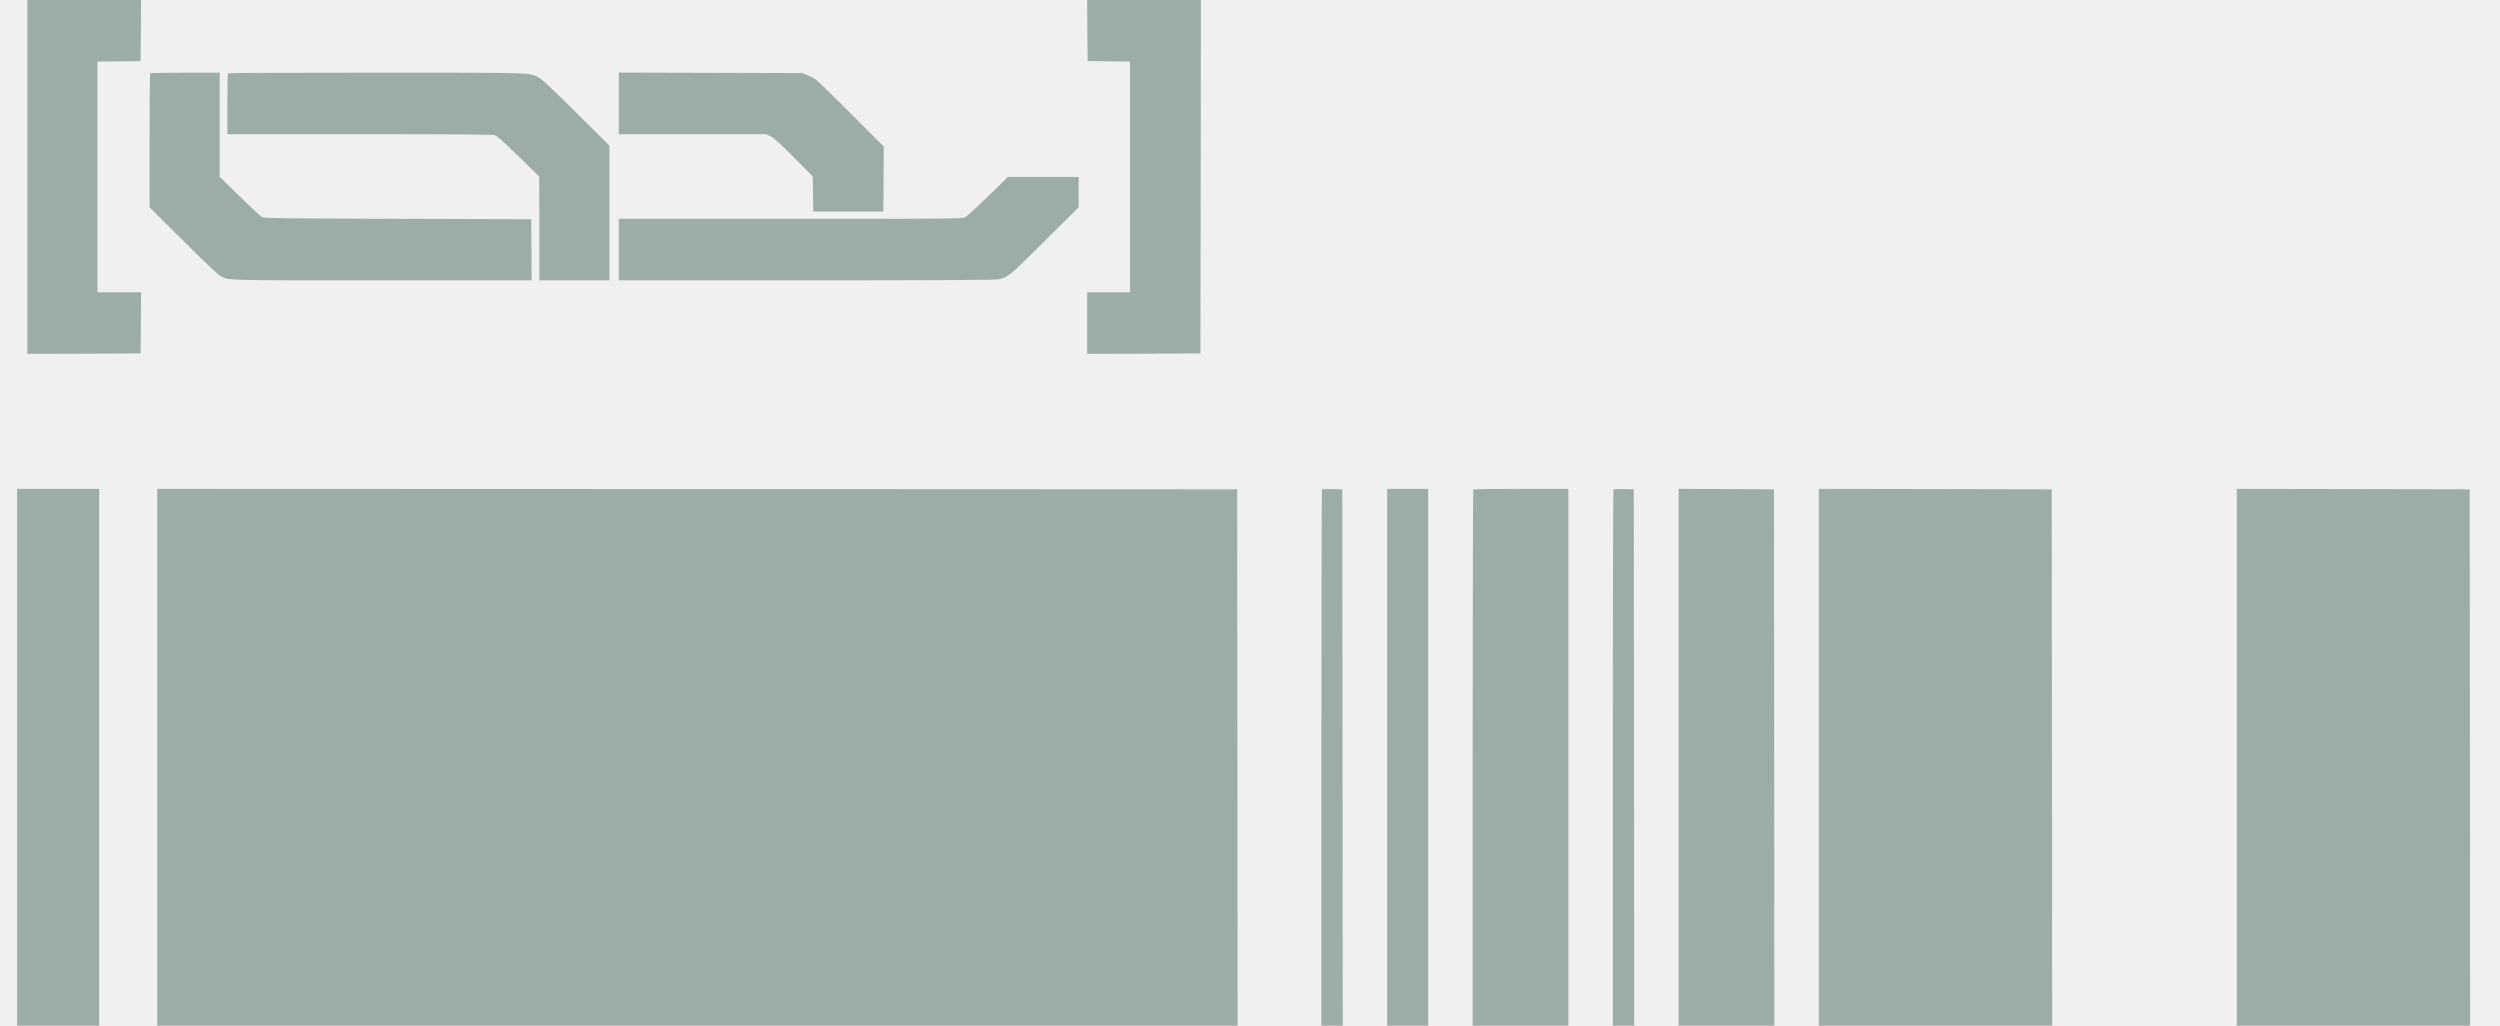
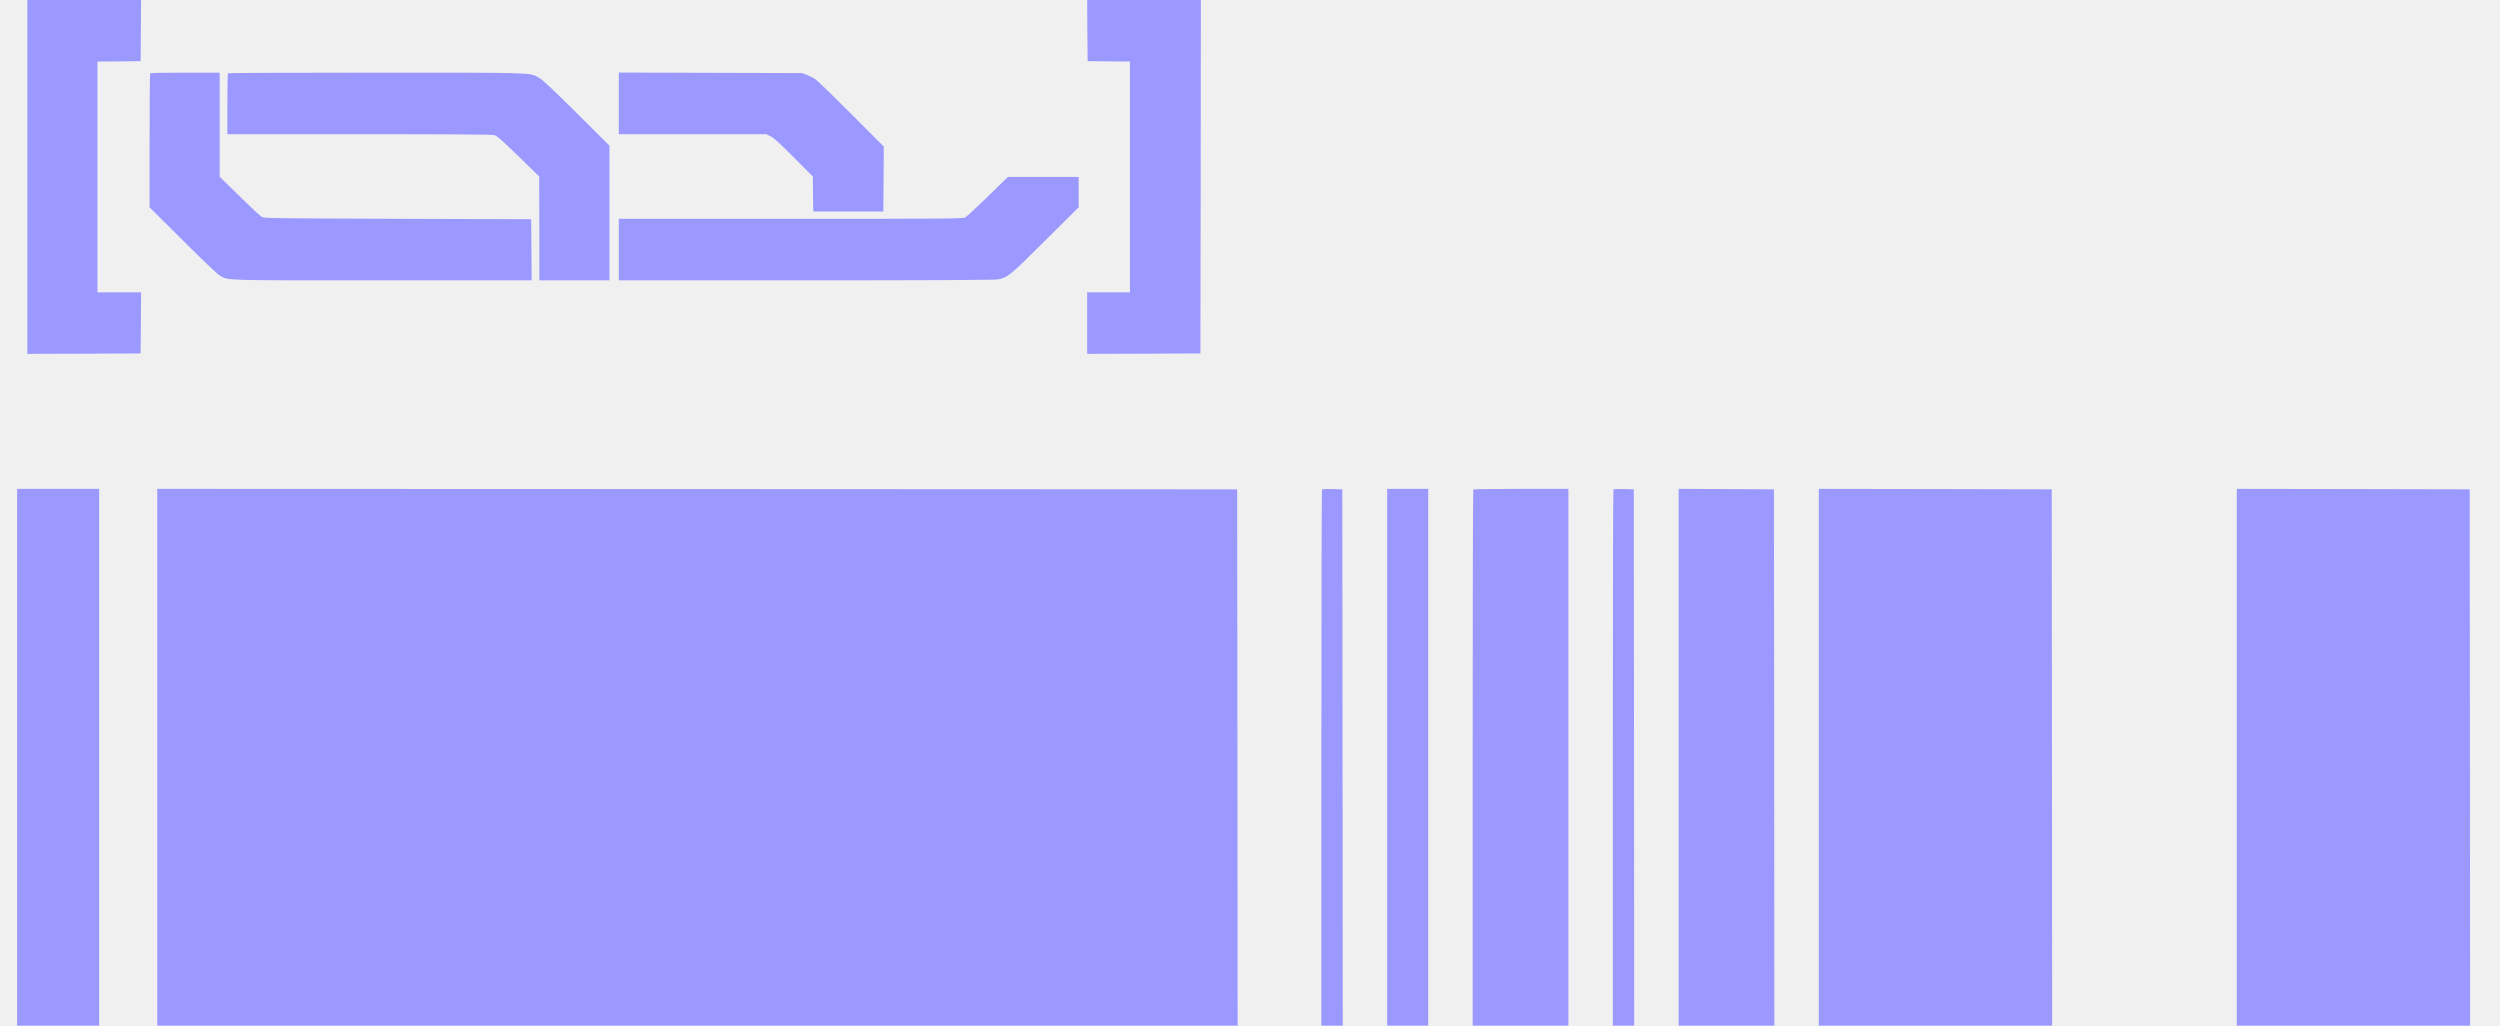
<svg xmlns="http://www.w3.org/2000/svg" width="78" height="32" viewBox="0 0 78 32" fill="none">
  <g clip-path="url(#clip0_56_381)">
    <g clip-path="url(#clip1_56_381)">
-       <path d="M0.854 5.52V11.04L2.622 11.035L4.387 11.027L4.395 10.072L4.4 9.12H3.04V1.92L3.715 1.915L4.387 1.907L4.395 0.952L4.4 0H0.854V5.52ZM33.925 0.952L33.934 1.907L34.595 1.915L35.254 1.92V9.12H33.92V11.04L35.688 11.035L37.453 11.027L37.462 5.512L37.467 0H33.92L33.925 0.952ZM4.686 2.285C4.675 2.293 4.667 3.24 4.667 4.384V6.469L5.702 7.496C6.302 8.096 6.784 8.555 6.854 8.595C7.139 8.757 6.822 8.747 11.925 8.747H16.587L16.581 7.792L16.573 6.84L12.414 6.827C8.523 6.813 8.248 6.811 8.168 6.768C8.123 6.741 7.806 6.448 7.47 6.117L6.854 5.515V2.267H5.779C5.187 2.267 4.694 2.275 4.686 2.285Z" fill="#9CADA6" />
-       <path d="M7.112 2.285C7.102 2.293 7.094 2.725 7.094 3.245V4.187H11.208C14.046 4.187 15.352 4.195 15.424 4.216C15.504 4.237 15.662 4.376 16.176 4.875L16.824 5.507L16.827 7.125V8.747H19.014V4.544L17.982 3.517C17.23 2.771 16.91 2.472 16.808 2.419C16.512 2.261 16.718 2.267 11.718 2.267C9.195 2.267 7.12 2.275 7.112 2.285ZM19.307 3.227V4.187H23.907L24.04 4.251C24.139 4.299 24.326 4.467 24.766 4.909L25.36 5.507L25.366 6.053L25.374 6.6H27.56L27.568 5.587L27.574 4.573L26.568 3.565C26.014 3.011 25.51 2.52 25.446 2.477C25.384 2.432 25.264 2.371 25.179 2.339L25.027 2.28L22.168 2.272L19.307 2.264V3.227Z" fill="#9CADA6" />
-       <path d="M30.824 6.128C30.48 6.464 30.163 6.757 30.115 6.781C30.038 6.824 29.6 6.827 24.667 6.827H19.307V8.747H25.168C29.019 8.747 31.067 8.736 31.144 8.717C31.454 8.648 31.504 8.605 32.608 7.507L33.654 6.467V5.52H31.448L30.824 6.128ZM0.534 23.627V32H3.094V15.253H0.534V23.627ZM4.907 23.627V32H38.614L38.608 23.635L38.6 15.267L21.755 15.259L4.907 15.253V23.627ZM41.246 15.269C41.235 15.28 41.227 19.048 41.227 23.645V32H41.894L41.888 23.635L41.88 15.267L41.571 15.259C41.403 15.256 41.256 15.261 41.246 15.269ZM43.28 23.627V32H44.56V15.253H43.28V23.627ZM45.966 15.272C45.955 15.28 45.947 19.048 45.947 23.645V32H48.934V15.253H47.459C46.646 15.253 45.974 15.261 45.966 15.272ZM50.339 15.269C50.328 15.28 50.32 19.048 50.32 23.645V32H50.987L50.982 23.635L50.974 15.267L50.664 15.259C50.496 15.256 50.35 15.261 50.339 15.269ZM52.374 23.627V32H55.36L55.355 23.632L55.347 15.267L53.862 15.259L52.374 15.253V23.627ZM56.747 23.627V32H64.027L64.022 23.632L64.014 15.267L60.382 15.259L56.747 15.253V23.627ZM69.787 23.627V32H77.067L77.062 23.632L77.054 15.267L73.422 15.259L69.787 15.253V23.627Z" fill="#9CADA6" />
+       <path d="M0.854 5.52V11.04L2.622 11.035L4.387 11.027L4.395 10.072L4.4 9.12H3.04V1.92L3.715 1.915L4.387 1.907L4.395 0.952L4.4 0H0.854V5.52ZM33.925 0.952L33.934 1.907L34.595 1.915L35.254 1.92V9.12H33.92V11.04L35.688 11.035L37.453 11.027L37.462 5.512L37.467 0H33.92L33.925 0.952ZM4.686 2.285C4.675 2.293 4.667 3.24 4.667 4.384V6.469L5.702 7.496C6.302 8.096 6.784 8.555 6.854 8.595C7.139 8.757 6.822 8.747 11.925 8.747H16.587L16.581 7.792L16.573 6.84L12.414 6.827C8.523 6.813 8.248 6.811 8.168 6.768C8.123 6.741 7.806 6.448 7.47 6.117L6.854 5.515V2.267H5.779C5.187 2.267 4.694 2.275 4.686 2.285Z" fill="#9b99ff" />
+       <path d="M7.112 2.285C7.102 2.293 7.094 2.725 7.094 3.245V4.187H11.208C14.046 4.187 15.352 4.195 15.424 4.216C15.504 4.237 15.662 4.376 16.176 4.875L16.824 5.507L16.827 7.125V8.747H19.014V4.544L17.982 3.517C17.23 2.771 16.91 2.472 16.808 2.419C16.512 2.261 16.718 2.267 11.718 2.267C9.195 2.267 7.12 2.275 7.112 2.285ZM19.307 3.227V4.187H23.907L24.04 4.251C24.139 4.299 24.326 4.467 24.766 4.909L25.36 5.507L25.366 6.053L25.374 6.6H27.56L27.568 5.587L27.574 4.573L26.568 3.565C26.014 3.011 25.51 2.52 25.446 2.477C25.384 2.432 25.264 2.371 25.179 2.339L25.027 2.28L22.168 2.272L19.307 2.264V3.227Z" fill="#9b99ff" />
+       <path d="M30.824 6.128C30.48 6.464 30.163 6.757 30.115 6.781C30.038 6.824 29.6 6.827 24.667 6.827H19.307V8.747H25.168C29.019 8.747 31.067 8.736 31.144 8.717C31.454 8.648 31.504 8.605 32.608 7.507L33.654 6.467V5.52H31.448L30.824 6.128ZM0.534 23.627V32H3.094V15.253H0.534V23.627ZM4.907 23.627V32H38.614L38.608 23.635L38.6 15.267L21.755 15.259L4.907 15.253V23.627ZM41.246 15.269C41.235 15.28 41.227 19.048 41.227 23.645V32H41.894L41.888 23.635L41.88 15.267L41.571 15.259C41.403 15.256 41.256 15.261 41.246 15.269ZM43.28 23.627V32H44.56V15.253H43.28V23.627ZM45.966 15.272C45.955 15.28 45.947 19.048 45.947 23.645V32H48.934V15.253H47.459C46.646 15.253 45.974 15.261 45.966 15.272ZM50.339 15.269C50.328 15.28 50.32 19.048 50.32 23.645V32H50.987L50.982 23.635L50.974 15.267L50.664 15.259C50.496 15.256 50.35 15.261 50.339 15.269ZM52.374 23.627V32H55.36L55.355 23.632L55.347 15.267L53.862 15.259L52.374 15.253V23.627ZM56.747 23.627V32H64.027L64.022 23.632L64.014 15.267L60.382 15.259L56.747 15.253V23.627ZM69.787 23.627V32H77.067L77.062 23.632L77.054 15.267L73.422 15.259L69.787 15.253V23.627Z" fill="#9b99ff" />
    </g>
  </g>
  <defs>
    <clipPath id="clip0_56_381">
      <rect width="76.8" height="32" fill="white" transform="translate(0.400391)" />
    </clipPath>
    <clipPath id="clip1_56_381">
      <rect width="76.533" height="32" fill="white" transform="translate(0.533691)" />
    </clipPath>
  </defs>
</svg>
